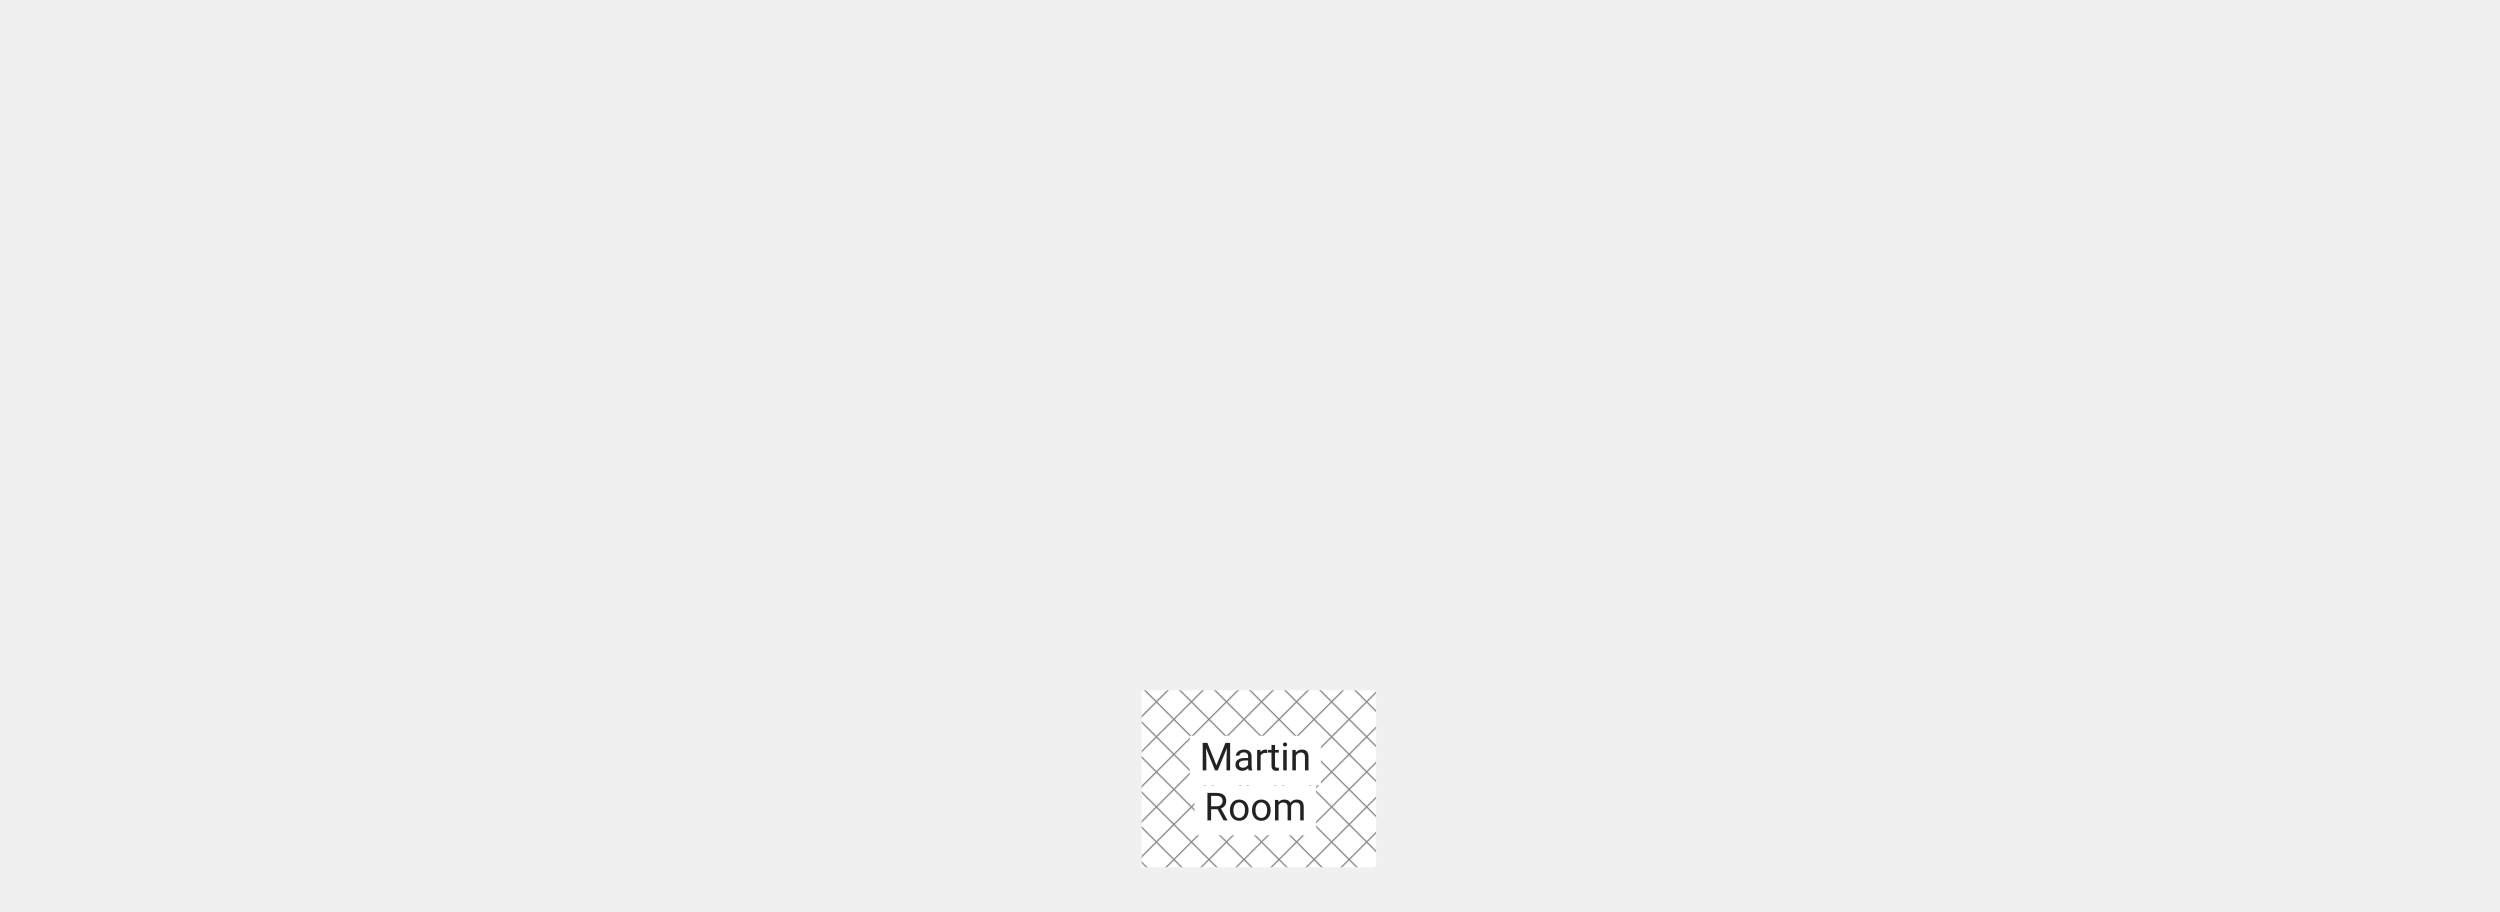
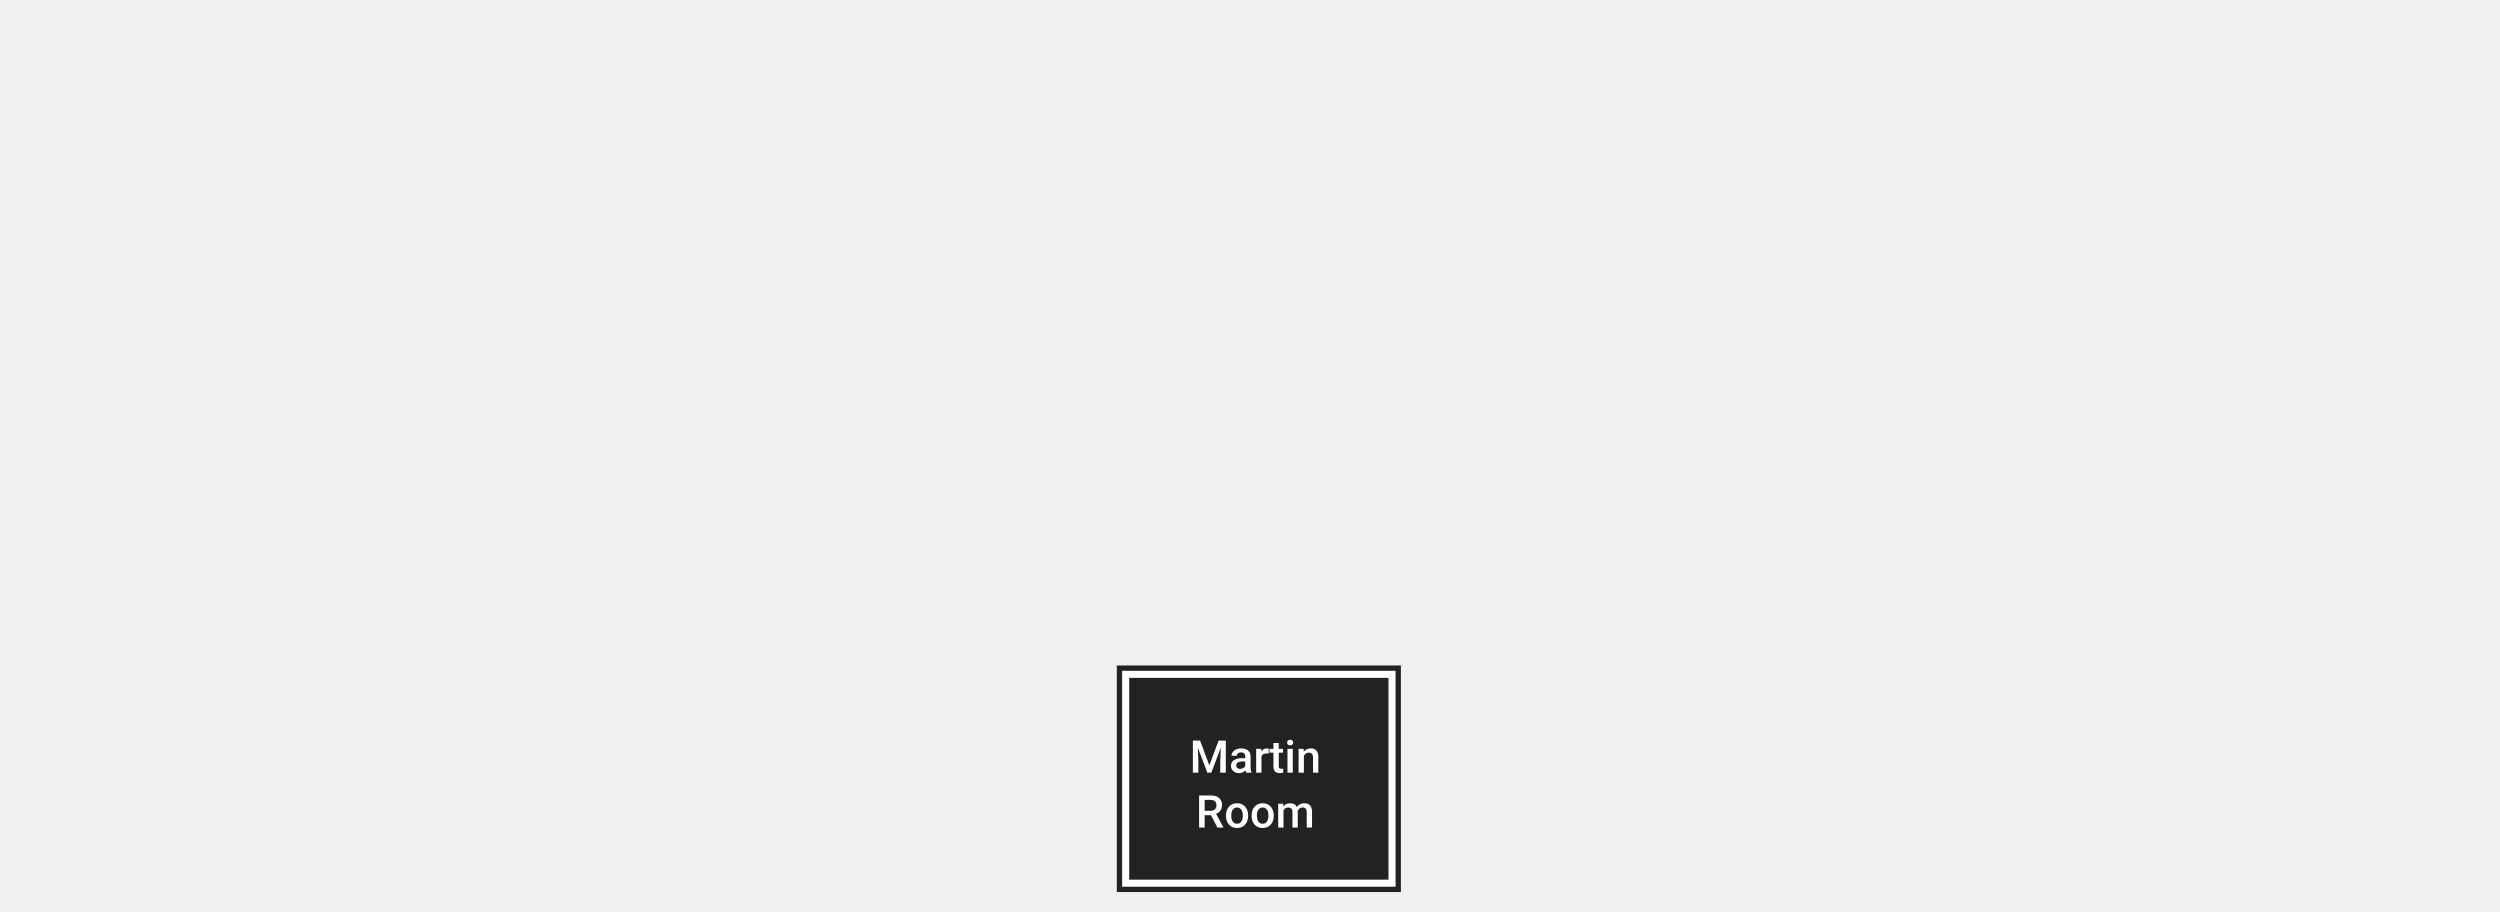
<svg xmlns="http://www.w3.org/2000/svg" width="565" height="206" viewBox="0 0 565 206">
  <defs>
-     <pattern id="h" width="5.6" height="5.6" patternUnits="userSpaceOnUse" patternTransform="rotate(45)">
-       <path d="M0 0V5.6M0 0H5.6" stroke="#8a8a8a" stroke-width="0.6" fill="none" />
-     </pattern>
+     <clipPath id="c_martin">
+       <path d="M253 151H316V201H253Z" />
+     </clipPath>
  </defs>
-   <path d="M258 156H311V196H258Z" fill="#fff" />
-   <path d="M258 156H311V196H258Z" fill="url(#h)" />
-   <rect x="268.89" y="166.29" width="29.62" height="11.18" fill="#fff" />
-   <path d="M272.07 167.89H272.87L274.91 172.96L276.95 167.89H277.76L275.22 174.11H274.6ZM271.81 167.89H272.52L272.63 171.68V174.11H271.81ZM277.31 167.89H278.01V174.11H277.19V171.68ZM282.07 173.32V170.94Q282.07 170.67 281.96 170.46Q281.85 170.26 281.64 170.15Q281.42 170.04 281.1 170.04Q280.8 170.04 280.57 170.14Q280.35 170.24 280.22 170.41Q280.1 170.58 280.1 170.77H279.3Q279.3 170.52 279.43 170.28Q279.56 170.03 279.8 169.83Q280.04 169.64 280.38 169.52Q280.72 169.4 281.14 169.4Q281.65 169.4 282.04 169.57Q282.42 169.74 282.64 170.09Q282.86 170.43 282.86 170.95V173.1Q282.86 173.34 282.9 173.6Q282.94 173.86 283.03 174.05V174.11H282.2Q282.14 173.98 282.11 173.75Q282.07 173.52 282.07 173.32ZM282.21 171.31 282.22 171.86H281.42Q281.08 171.86 280.81 171.92Q280.55 171.97 280.37 172.08Q280.19 172.19 280.1 172.35Q280 172.51 280 172.72Q280 172.94 280.1 173.12Q280.2 173.3 280.4 173.4Q280.6 173.51 280.89 173.51Q281.25 173.51 281.53 173.35Q281.81 173.2 281.97 172.98Q282.14 172.75 282.15 172.54L282.49 172.93Q282.46 173.1 282.32 173.32Q282.19 173.54 281.97 173.74Q281.75 173.94 281.45 174.07Q281.15 174.2 280.77 174.2Q280.3 174.2 279.95 174.02Q279.59 173.83 279.4 173.52Q279.21 173.21 279.21 172.83Q279.21 172.45 279.35 172.17Q279.5 171.89 279.77 171.7Q280.04 171.5 280.43 171.41Q280.81 171.31 281.29 171.31ZM284.9 170.21V174.11H284.11V169.49H284.88ZM286.35 169.46 286.34 170.2Q286.24 170.17 286.16 170.17Q286.07 170.16 285.96 170.16Q285.68 170.16 285.47 170.25Q285.26 170.33 285.12 170.49Q284.97 170.64 284.89 170.85Q284.81 171.06 284.78 171.32L284.56 171.44Q284.56 171.03 284.64 170.66Q284.72 170.29 284.9 170.01Q285.08 169.72 285.35 169.56Q285.62 169.4 286 169.4Q286.08 169.4 286.19 169.42Q286.3 169.44 286.35 169.46ZM289.02 169.49V170.09H286.51V169.49ZM287.36 168.36H288.15V172.97Q288.15 173.2 288.22 173.32Q288.3 173.44 288.41 173.48Q288.53 173.52 288.66 173.52Q288.76 173.52 288.87 173.5Q288.98 173.48 289.03 173.47L289.04 174.11Q288.94 174.14 288.79 174.17Q288.64 174.2 288.43 174.2Q288.13 174.2 287.89 174.08Q287.65 173.97 287.5 173.7Q287.36 173.43 287.36 172.96ZM290.8 169.49V174.11H290.01V169.49ZM289.95 168.26Q289.95 168.07 290.07 167.93Q290.18 167.8 290.41 167.8Q290.64 167.8 290.76 167.93Q290.89 168.07 290.89 168.26Q290.89 168.44 290.76 168.57Q290.64 168.7 290.41 168.7Q290.18 168.7 290.07 168.57Q289.95 168.44 289.95 168.26ZM292.87 170.47V174.11H292.07V169.49H292.82ZM292.68 171.62 292.35 171.61Q292.35 171.14 292.49 170.73Q292.63 170.33 292.88 170.03Q293.12 169.73 293.47 169.56Q293.81 169.4 294.23 169.4Q294.57 169.4 294.85 169.49Q295.12 169.58 295.32 169.78Q295.51 169.99 295.61 170.3Q295.72 170.62 295.72 171.08V174.11H294.92V171.07Q294.92 170.71 294.81 170.49Q294.71 170.27 294.5 170.17Q294.3 170.07 294 170.07Q293.7 170.07 293.46 170.19Q293.22 170.32 293.04 170.53Q292.87 170.75 292.77 171.03Q292.68 171.31 292.68 171.62Z" fill="#222" />
-   <rect x="269.96" y="177.59" width="27.48" height="11.18" fill="#fff" />
-   <path d="M272.88 179.19H274.95Q275.65 179.19 276.13 179.4Q276.62 179.61 276.87 180.03Q277.13 180.45 277.13 181.05Q277.13 181.48 276.96 181.84Q276.78 182.19 276.46 182.43Q276.14 182.68 275.69 182.8L275.46 182.89H273.52L273.51 182.22H274.97Q275.42 182.22 275.71 182.06Q276.01 181.91 276.16 181.64Q276.31 181.38 276.31 181.05Q276.31 180.7 276.17 180.43Q276.02 180.16 275.72 180.01Q275.42 179.86 274.95 179.86H273.71V185.41H272.88ZM276.53 185.41 275.01 182.59 275.87 182.59 277.41 185.36V185.41ZM277.95 183.15V183.05Q277.95 182.55 278.1 182.12Q278.25 181.69 278.52 181.37Q278.79 181.05 279.18 180.88Q279.57 180.7 280.05 180.7Q280.54 180.7 280.93 180.88Q281.33 181.05 281.6 181.37Q281.88 181.69 282.02 182.12Q282.17 182.55 282.17 183.05V183.15Q282.17 183.65 282.02 184.08Q281.88 184.51 281.6 184.83Q281.33 185.15 280.94 185.32Q280.55 185.5 280.06 185.5Q279.58 185.5 279.19 185.32Q278.8 185.15 278.52 184.83Q278.25 184.51 278.1 184.08Q277.95 183.65 277.95 183.15ZM278.75 183.05V183.15Q278.75 183.5 278.83 183.8Q278.91 184.11 279.07 184.35Q279.24 184.58 279.49 184.72Q279.73 184.85 280.06 184.85Q280.39 184.85 280.63 184.72Q280.88 184.58 281.04 184.35Q281.21 184.11 281.29 183.8Q281.37 183.5 281.37 183.15V183.05Q281.37 182.71 281.29 182.4Q281.21 182.1 281.04 181.86Q280.88 181.62 280.63 181.49Q280.38 181.35 280.05 181.35Q279.73 181.35 279.48 181.49Q279.24 181.62 279.07 181.86Q278.91 182.1 278.83 182.4Q278.75 182.71 278.75 183.05ZM282.95 183.15V183.05Q282.95 182.55 283.1 182.12Q283.24 181.69 283.52 181.37Q283.79 181.05 284.18 180.88Q284.57 180.7 285.05 180.7Q285.54 180.7 285.93 180.88Q286.32 181.05 286.6 181.37Q286.87 181.69 287.02 182.12Q287.17 182.55 287.17 183.05V183.15Q287.17 183.65 287.02 184.08Q286.87 184.51 286.6 184.83Q286.32 185.15 285.94 185.32Q285.55 185.5 285.06 185.5Q284.57 185.5 284.18 185.32Q283.79 185.15 283.52 184.83Q283.24 184.51 283.1 184.08Q282.95 183.65 282.95 183.15ZM283.74 183.05V183.15Q283.74 183.5 283.82 183.8Q283.91 184.11 284.07 184.35Q284.23 184.58 284.48 184.72Q284.73 184.85 285.06 184.85Q285.39 184.85 285.63 184.72Q285.88 184.58 286.04 184.35Q286.2 184.11 286.29 183.8Q286.37 183.5 286.37 183.15V183.05Q286.37 182.71 286.29 182.4Q286.2 182.1 286.04 181.86Q285.87 181.62 285.63 181.49Q285.38 181.35 285.05 181.35Q284.73 181.35 284.48 181.49Q284.23 181.62 284.07 181.86Q283.91 182.1 283.82 182.4Q283.74 182.71 283.74 183.05ZM288.95 181.71V185.41H288.15V180.79H288.9ZM288.78 182.92 288.41 182.91Q288.42 182.44 288.54 182.03Q288.66 181.63 288.89 181.33Q289.13 181.03 289.48 180.86Q289.83 180.7 290.29 180.7Q290.62 180.7 290.89 180.79Q291.17 180.88 291.37 181.08Q291.57 181.28 291.68 181.59Q291.79 181.89 291.79 182.33V185.41H291V182.37Q291 182 290.88 181.79Q290.76 181.57 290.53 181.47Q290.31 181.37 290.01 181.37Q289.66 181.37 289.42 181.49Q289.19 181.62 289.05 181.83Q288.91 182.05 288.84 182.33Q288.78 182.61 288.78 182.92ZM291.78 182.49 291.25 182.65Q291.26 182.27 291.38 181.92Q291.5 181.57 291.73 181.29Q291.97 181.02 292.31 180.86Q292.65 180.7 293.09 180.7Q293.46 180.7 293.75 180.8Q294.04 180.9 294.24 181.1Q294.44 181.3 294.54 181.62Q294.64 181.94 294.64 182.37V185.41H293.85V182.36Q293.85 181.97 293.73 181.76Q293.6 181.54 293.38 181.46Q293.16 181.37 292.86 181.37Q292.6 181.37 292.4 181.46Q292.2 181.55 292.06 181.7Q291.92 181.86 291.85 182.06Q291.78 182.26 291.78 182.49Z" fill="#222" />
+   <path d="M253 151H316V201H253Z" fill="#222" />
+   <g clip-path="url(#c_martin)">
+     <path d="M253 151H316V201H253Z" fill="none" stroke="#fff" stroke-width="4.40" stroke-linejoin="miter" />
+   </g>
+   <path d="M253 151H316V201H253Z" fill="none" stroke="#222" stroke-width="1.2" stroke-linejoin="miter" />
+   <path d="M270.1 167.37H271.21L273.31 172.97L275.4 167.37H276.52L273.75 174.63H272.86ZM269.59 167.37H270.65L270.83 172.22V174.63H269.59ZM275.96 167.37H277.03V174.63H275.78V172.22ZM281.43 173.55V170.98Q281.43 170.69 281.32 170.48Q281.22 170.27 281.01 170.15Q280.79 170.04 280.48 170.04Q280.18 170.04 279.97 170.14Q279.75 170.24 279.63 170.41Q279.51 170.58 279.51 170.79H278.32Q278.32 170.47 278.47 170.17Q278.63 169.87 278.92 169.64Q279.22 169.41 279.62 169.27Q280.03 169.14 280.54 169.14Q281.15 169.14 281.62 169.34Q282.09 169.55 282.36 169.96Q282.63 170.37 282.63 170.99V173.38Q282.63 173.75 282.68 174.04Q282.74 174.33 282.84 174.55V174.63H281.61Q281.52 174.43 281.47 174.13Q281.43 173.83 281.43 173.55ZM281.6 171.35 281.61 172.09H280.75Q280.42 172.09 280.16 172.15Q279.91 172.22 279.74 172.33Q279.57 172.45 279.48 172.62Q279.4 172.79 279.4 173.01Q279.4 173.22 279.5 173.4Q279.6 173.57 279.79 173.67Q279.98 173.77 280.26 173.77Q280.62 173.77 280.9 173.62Q281.18 173.47 281.34 173.25Q281.5 173.03 281.51 172.83L281.89 173.36Q281.83 173.56 281.69 173.8Q281.55 174.03 281.31 174.24Q281.08 174.46 280.76 174.59Q280.44 174.73 280.02 174.73Q279.49 174.73 279.08 174.51Q278.67 174.3 278.43 173.94Q278.2 173.58 278.2 173.12Q278.2 172.69 278.36 172.36Q278.52 172.03 278.84 171.81Q279.16 171.58 279.61 171.47Q280.07 171.35 280.66 171.35ZM285.09 170.26V174.63H283.89V169.24H285.04ZM286.74 169.2 286.73 170.32Q286.62 170.3 286.49 170.29Q286.37 170.28 286.24 170.28Q285.93 170.28 285.7 170.36Q285.47 170.45 285.31 170.61Q285.15 170.78 285.07 171Q284.98 171.23 284.97 171.52L284.69 171.54Q284.69 171.03 284.79 170.6Q284.89 170.16 285.09 169.83Q285.3 169.51 285.6 169.32Q285.91 169.14 286.31 169.14Q286.42 169.14 286.55 169.16Q286.68 169.18 286.74 169.2ZM289.96 169.24V170.11H286.92V169.24ZM287.8 167.92H289V173.14Q289 173.39 289.07 173.52Q289.15 173.65 289.28 173.69Q289.41 173.74 289.58 173.74Q289.7 173.74 289.82 173.72Q289.93 173.71 290 173.69L290.01 174.61Q289.86 174.66 289.66 174.69Q289.46 174.73 289.21 174.73Q288.8 174.73 288.48 174.58Q288.16 174.43 287.98 174.1Q287.8 173.76 287.8 173.21ZM292.17 169.24V174.63H290.97V169.24ZM290.89 167.82Q290.89 167.55 291.07 167.37Q291.25 167.18 291.58 167.18Q291.9 167.18 292.08 167.37Q292.26 167.55 292.26 167.82Q292.26 168.09 292.08 168.27Q291.9 168.45 291.58 168.45Q291.25 168.45 291.07 168.27Q290.89 168.09 290.89 167.82ZM294.68 170.39V174.63H293.48V169.24H294.61ZM294.47 171.73 294.08 171.73Q294.08 171.15 294.24 170.68Q294.4 170.2 294.68 169.85Q294.96 169.51 295.35 169.32Q295.75 169.14 296.23 169.14Q296.62 169.14 296.93 169.24Q297.25 169.35 297.48 169.59Q297.7 169.83 297.82 170.21Q297.94 170.59 297.94 171.14V174.63H296.74V171.14Q296.74 170.75 296.62 170.52Q296.51 170.3 296.3 170.2Q296.09 170.1 295.78 170.1Q295.47 170.1 295.22 170.23Q294.98 170.36 294.81 170.59Q294.64 170.81 294.55 171.1Q294.47 171.4 294.47 171.73Z" fill="#fff" />
+   <path d="M271 179.77H273.56Q274.39 179.77 274.97 180.02Q275.55 180.27 275.87 180.76Q276.18 181.24 276.18 181.96Q276.18 182.5 275.98 182.91Q275.78 183.33 275.41 183.61Q275.05 183.89 274.55 184.04L274.17 184.23H271.86L271.85 183.24H273.58Q274.03 183.24 274.33 183.08Q274.63 182.92 274.78 182.64Q274.93 182.36 274.93 182.02Q274.93 181.64 274.78 181.36Q274.64 181.07 274.33 180.92Q274.03 180.77 273.56 180.77H272.25V187.03H271ZM275.14 187.03 273.43 183.77 274.74 183.76 276.47 186.96V187.03ZM277.07 184.39V184.28Q277.07 183.69 277.24 183.19Q277.41 182.69 277.73 182.32Q278.05 181.95 278.52 181.74Q278.98 181.54 279.57 181.54Q280.16 181.54 280.63 181.74Q281.09 181.95 281.42 182.32Q281.74 182.69 281.91 183.19Q282.08 183.69 282.08 184.28V184.39Q282.08 184.97 281.91 185.47Q281.74 185.97 281.42 186.34Q281.09 186.71 280.63 186.92Q280.17 187.13 279.58 187.13Q278.99 187.13 278.52 186.92Q278.05 186.71 277.73 186.34Q277.41 185.97 277.24 185.47Q277.07 184.97 277.07 184.39ZM278.27 184.28V184.39Q278.27 184.75 278.34 185.08Q278.42 185.4 278.58 185.65Q278.74 185.89 278.99 186.03Q279.24 186.17 279.58 186.17Q279.91 186.17 280.16 186.03Q280.41 185.89 280.56 185.65Q280.72 185.4 280.8 185.08Q280.88 184.75 280.88 184.39V184.28Q280.88 183.92 280.8 183.6Q280.72 183.28 280.56 183.03Q280.4 182.78 280.15 182.64Q279.91 182.49 279.57 182.49Q279.23 182.49 278.98 182.64Q278.74 182.78 278.58 183.03Q278.42 183.28 278.34 183.6Q278.27 183.92 278.27 184.28ZM282.86 184.39V184.28Q282.86 183.69 283.03 183.19Q283.19 182.69 283.52 182.32Q283.84 181.95 284.3 181.74Q284.77 181.54 285.36 181.54Q285.95 181.54 286.41 181.74Q286.88 181.95 287.2 182.32Q287.53 182.69 287.7 183.19Q287.87 183.69 287.87 184.28V184.39Q287.87 184.97 287.7 185.47Q287.53 185.97 287.2 186.34Q286.88 186.71 286.42 186.92Q285.95 187.13 285.37 187.13Q284.77 187.13 284.31 186.92Q283.84 186.71 283.52 186.34Q283.19 185.97 283.03 185.47Q282.86 184.97 282.86 184.39ZM284.06 184.28V184.39Q284.06 184.75 284.13 185.08Q284.21 185.4 284.36 185.65Q284.52 185.89 284.77 186.03Q285.02 186.17 285.37 186.17Q285.7 186.17 285.95 186.03Q286.19 185.89 286.35 185.65Q286.51 185.4 286.59 185.08Q286.67 184.75 286.67 184.39V184.28Q286.67 183.92 286.59 183.6Q286.51 183.28 286.35 183.03Q286.19 182.78 285.94 182.64Q285.69 182.49 285.36 182.49Q285.02 182.49 284.77 182.64Q284.52 182.78 284.36 183.03Q284.21 183.28 284.13 183.6Q284.06 183.92 284.06 184.28ZM290.07 182.73V187.03H288.87V181.64H290ZM289.88 184.13 289.47 184.13Q289.47 183.57 289.61 183.1Q289.75 182.62 290.02 182.27Q290.29 181.92 290.69 181.73Q291.09 181.54 291.62 181.54Q291.99 181.54 292.29 181.64Q292.6 181.75 292.82 181.98Q293.05 182.21 293.17 182.57Q293.29 182.93 293.29 183.43V187.03H292.09V183.54Q292.09 183.15 291.98 182.92Q291.86 182.7 291.64 182.6Q291.43 182.5 291.13 182.5Q290.79 182.5 290.55 182.63Q290.32 182.76 290.17 182.99Q290.02 183.21 289.95 183.5Q289.88 183.8 289.88 184.13ZM293.22 183.81 292.66 183.94Q292.66 183.45 292.79 183.01Q292.93 182.58 293.2 182.25Q293.46 181.92 293.86 181.73Q294.25 181.54 294.76 181.54Q295.17 181.54 295.5 181.65Q295.82 181.76 296.05 182Q296.28 182.24 296.4 182.62Q296.52 183 296.52 183.54V187.03H295.32V183.53Q295.32 183.13 295.2 182.9Q295.08 182.68 294.87 182.59Q294.65 182.5 294.36 182.5Q294.08 182.5 293.87 182.61Q293.65 182.71 293.51 182.89Q293.36 183.07 293.29 183.31Q293.22 183.54 293.22 183.81Z" fill="#fff" />
</svg>
